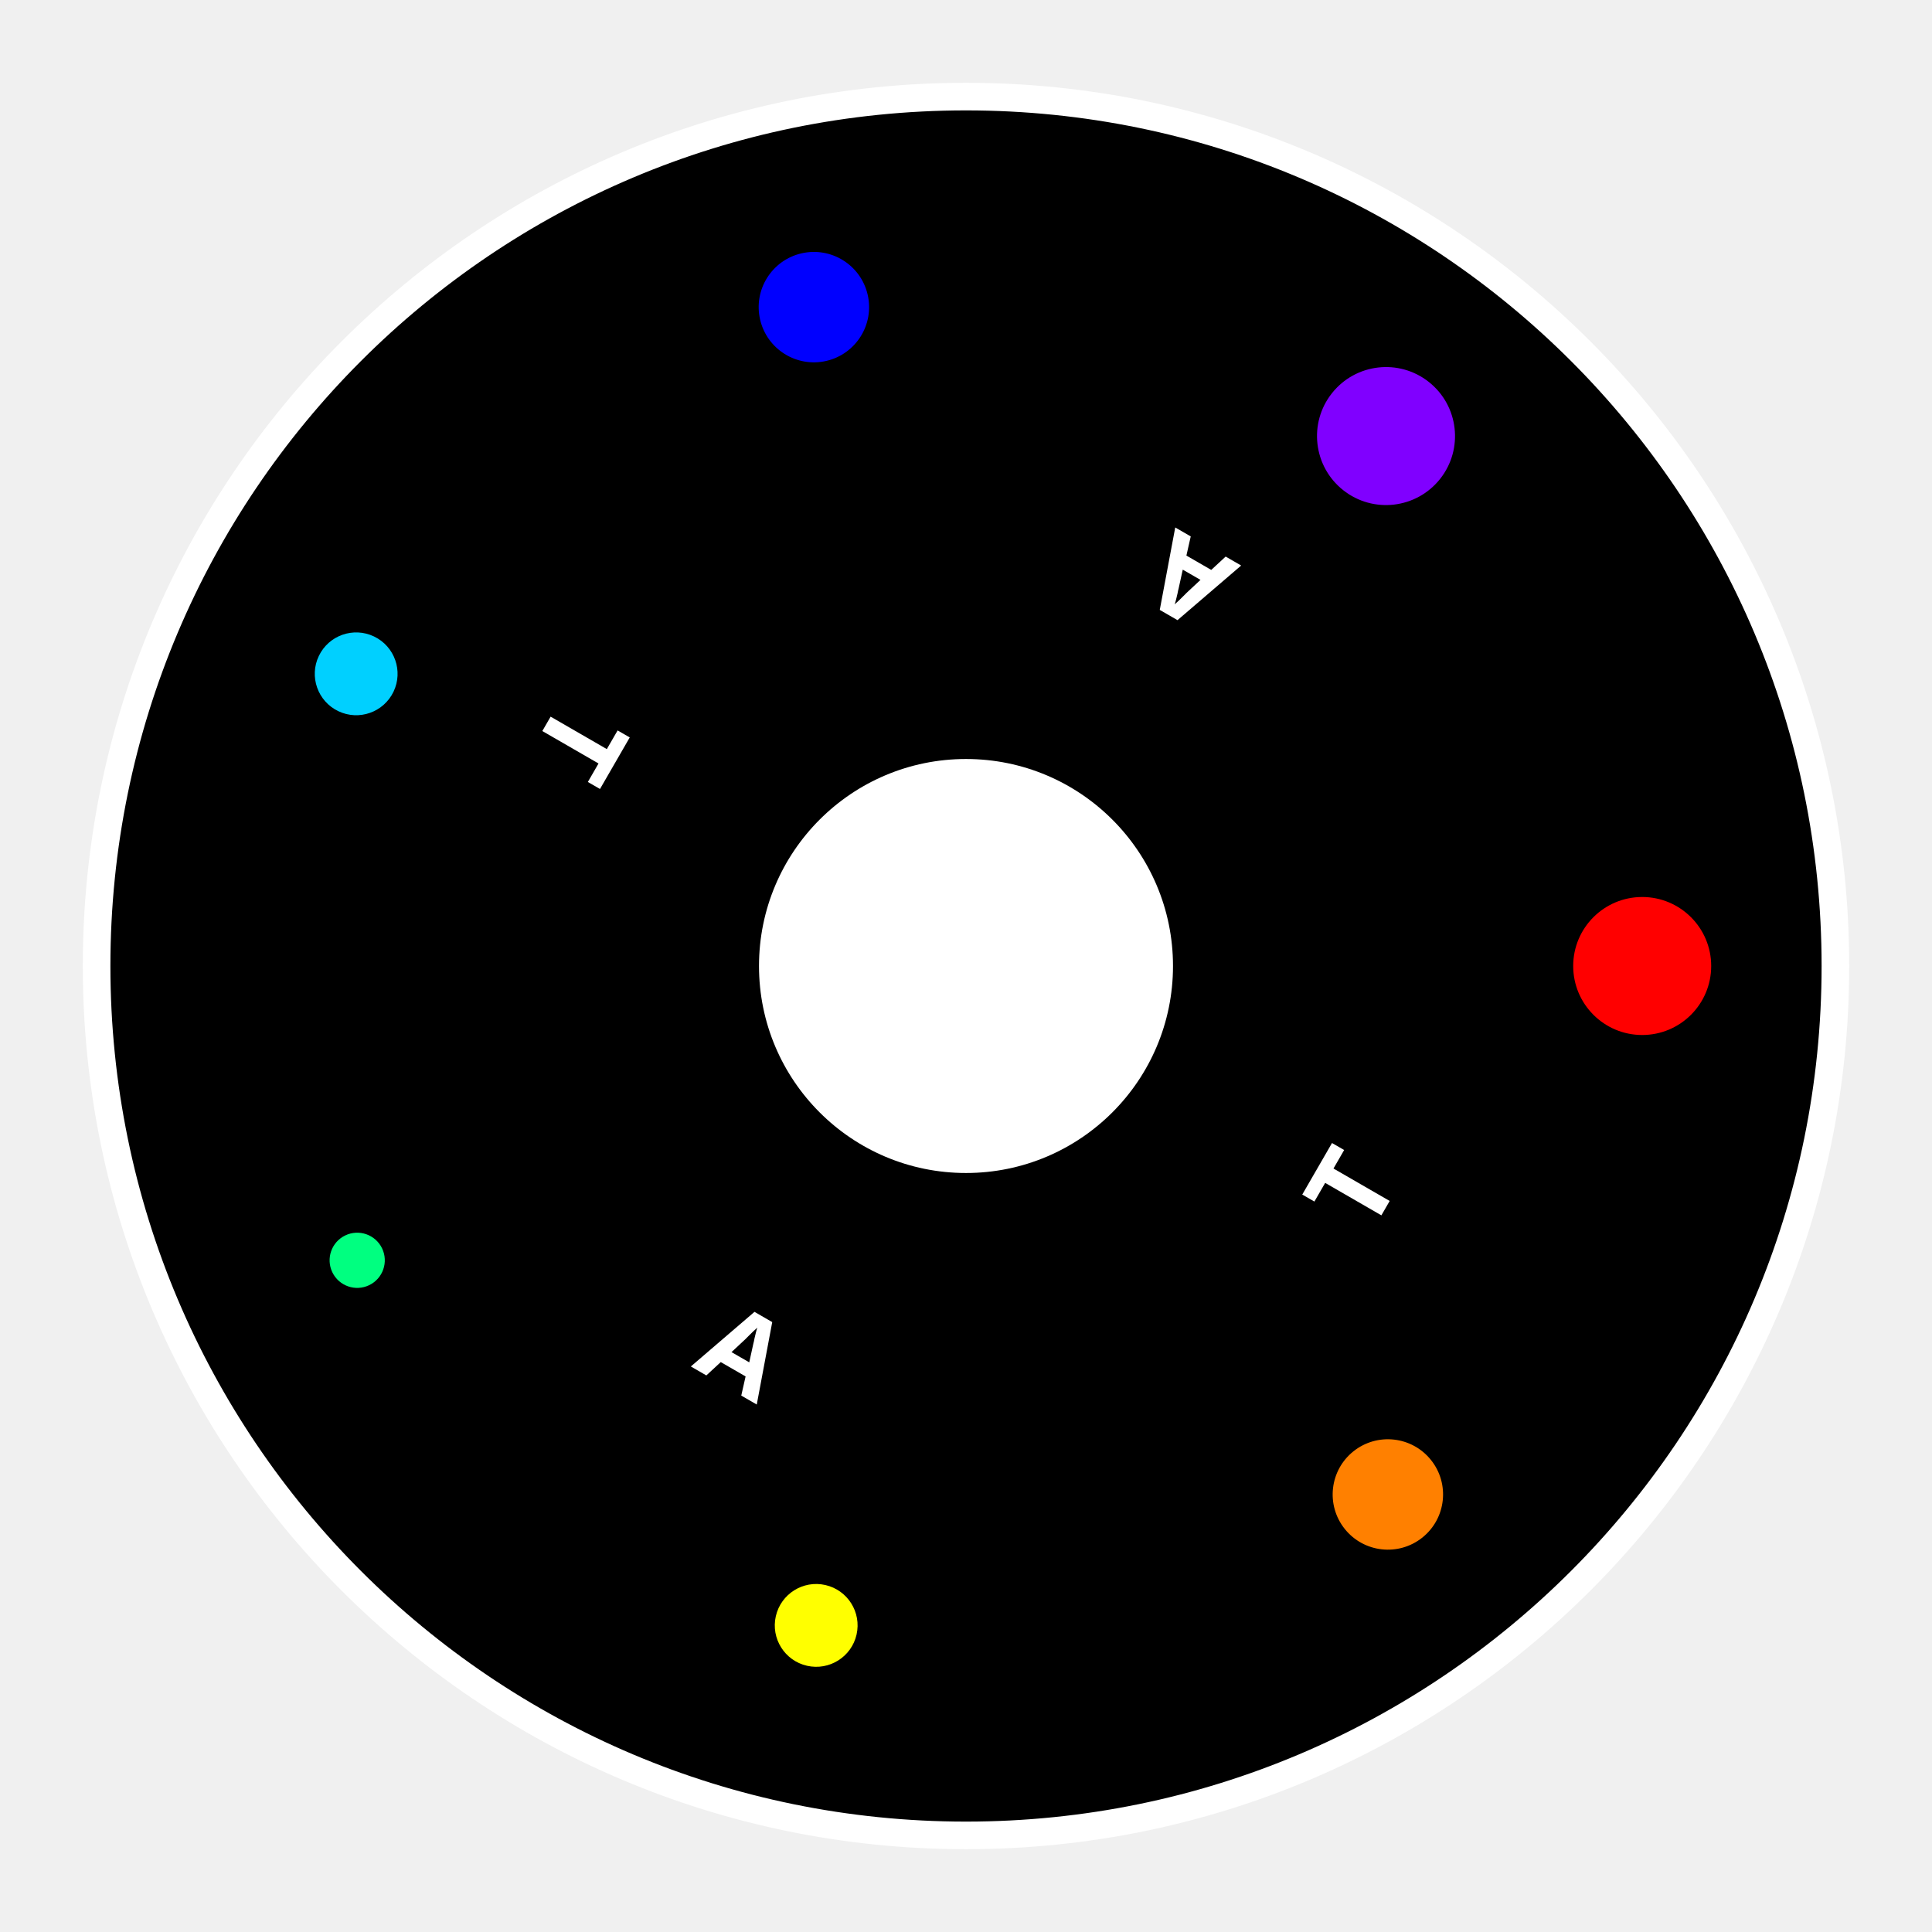
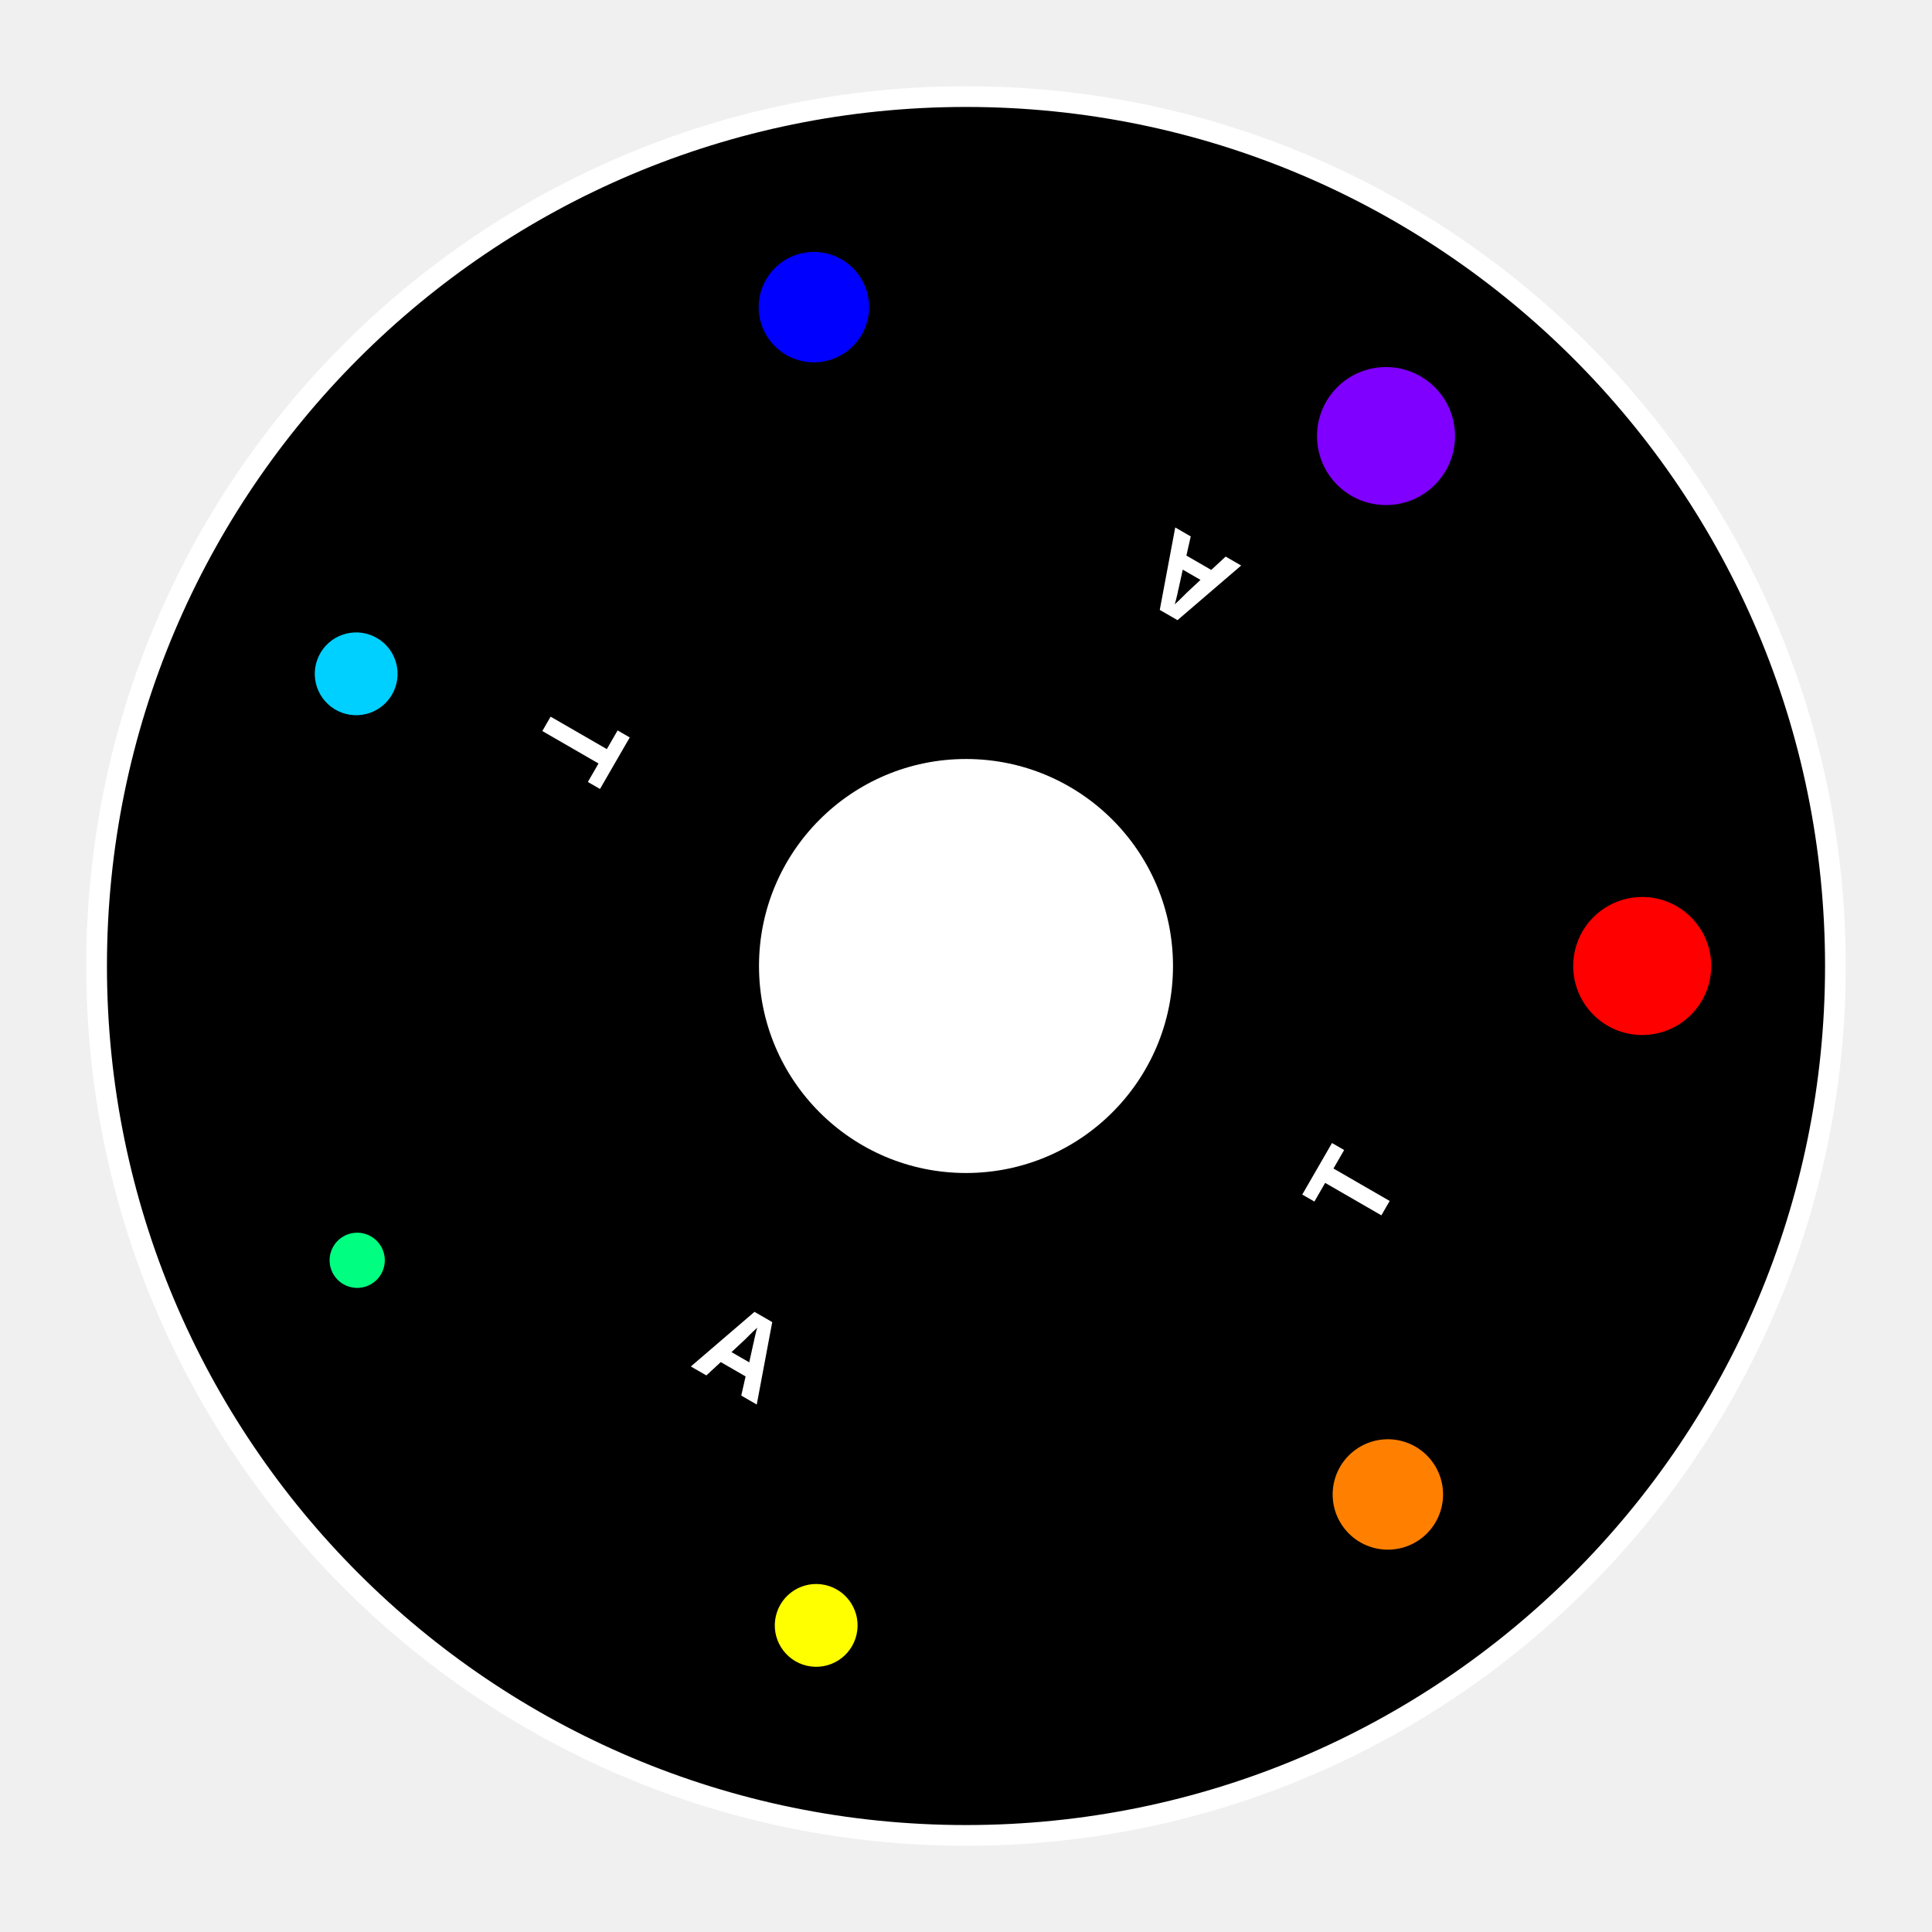
<svg xmlns="http://www.w3.org/2000/svg" width="140" height="140" viewBox="0 0 140 140">
  <rect width="100%" height="100%" fill="none" />
-   <circle cx="70" cy="70" r="63" fill="black" stroke="white" stroke-width="2" />
+   <circle cx="70" cy="70" r="63" fill="black" stroke="white" stroke-width="1.5" />
  <g transform="translate(70,70)">
    <circle cx="49" cy="0" r="5" fill="#FF0000" transform="rotate(0)" />
    <circle cx="49" cy="0" r="4" fill="#FF8000" transform="rotate(51.4)" />
    <circle cx="49" cy="0" r="3" fill="#FFFF00" transform="rotate(102.8)" />
    <circle cx="49" cy="0" r="2" fill="#00FF80" transform="rotate(154.2)" />
    <circle cx="49" cy="0" r="3" fill="#00D0FF" transform="rotate(205.6)" />
    <circle cx="49" cy="0" r="4" fill="#0000FF" transform="rotate(257)" />
    <circle cx="49" cy="0" r="5" fill="#8000FF" transform="rotate(308.4)" />
  </g>
  <g transform="translate(70,70)" font-family="Fira Code, sans-serif" font-weight="bold" font-size="8" fill="white" text-anchor="middle" dominant-baseline="central">
    <text x="0" y="32" transform="rotate(-60)">T</text>
    <text x="0" y="32" transform="rotate(120)">T</text>
    <text x="0" y="32" transform="rotate(30)">A</text>
    <text x="0" y="32" transform="rotate(-150)">A</text>
    <circle cx="0" cy="0" r="15" fill="white" />
  </g>
</svg>
